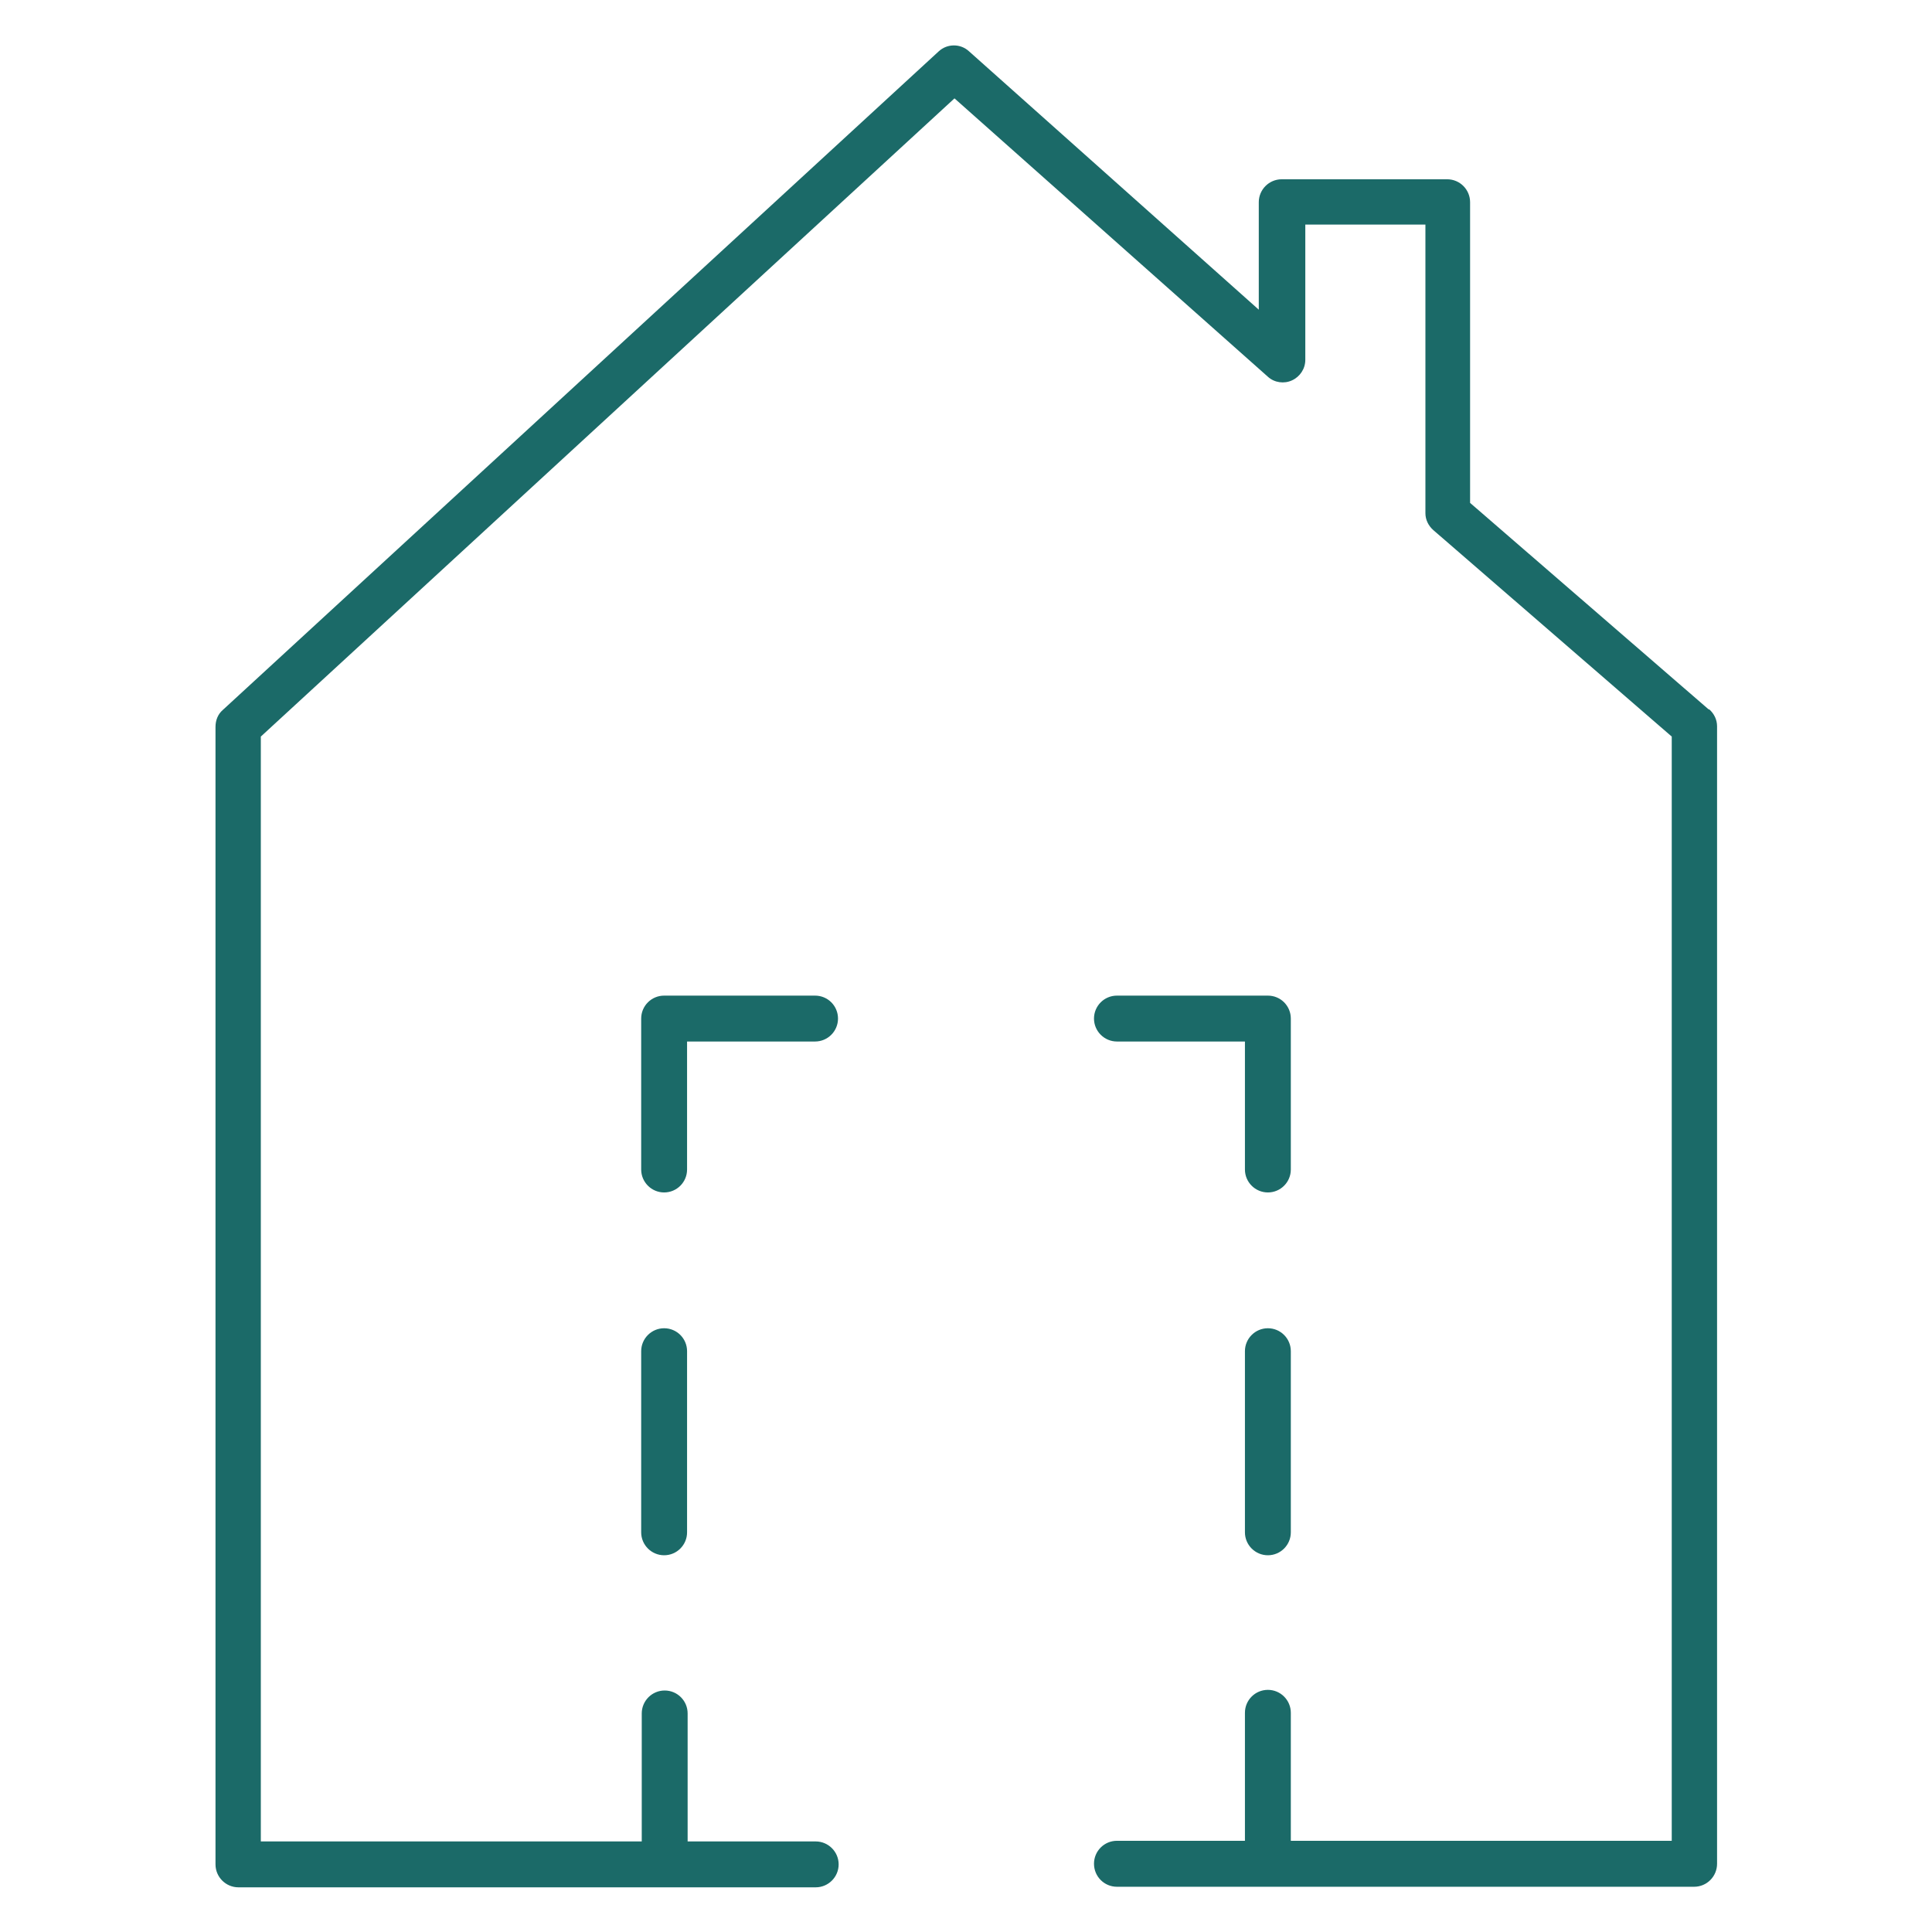
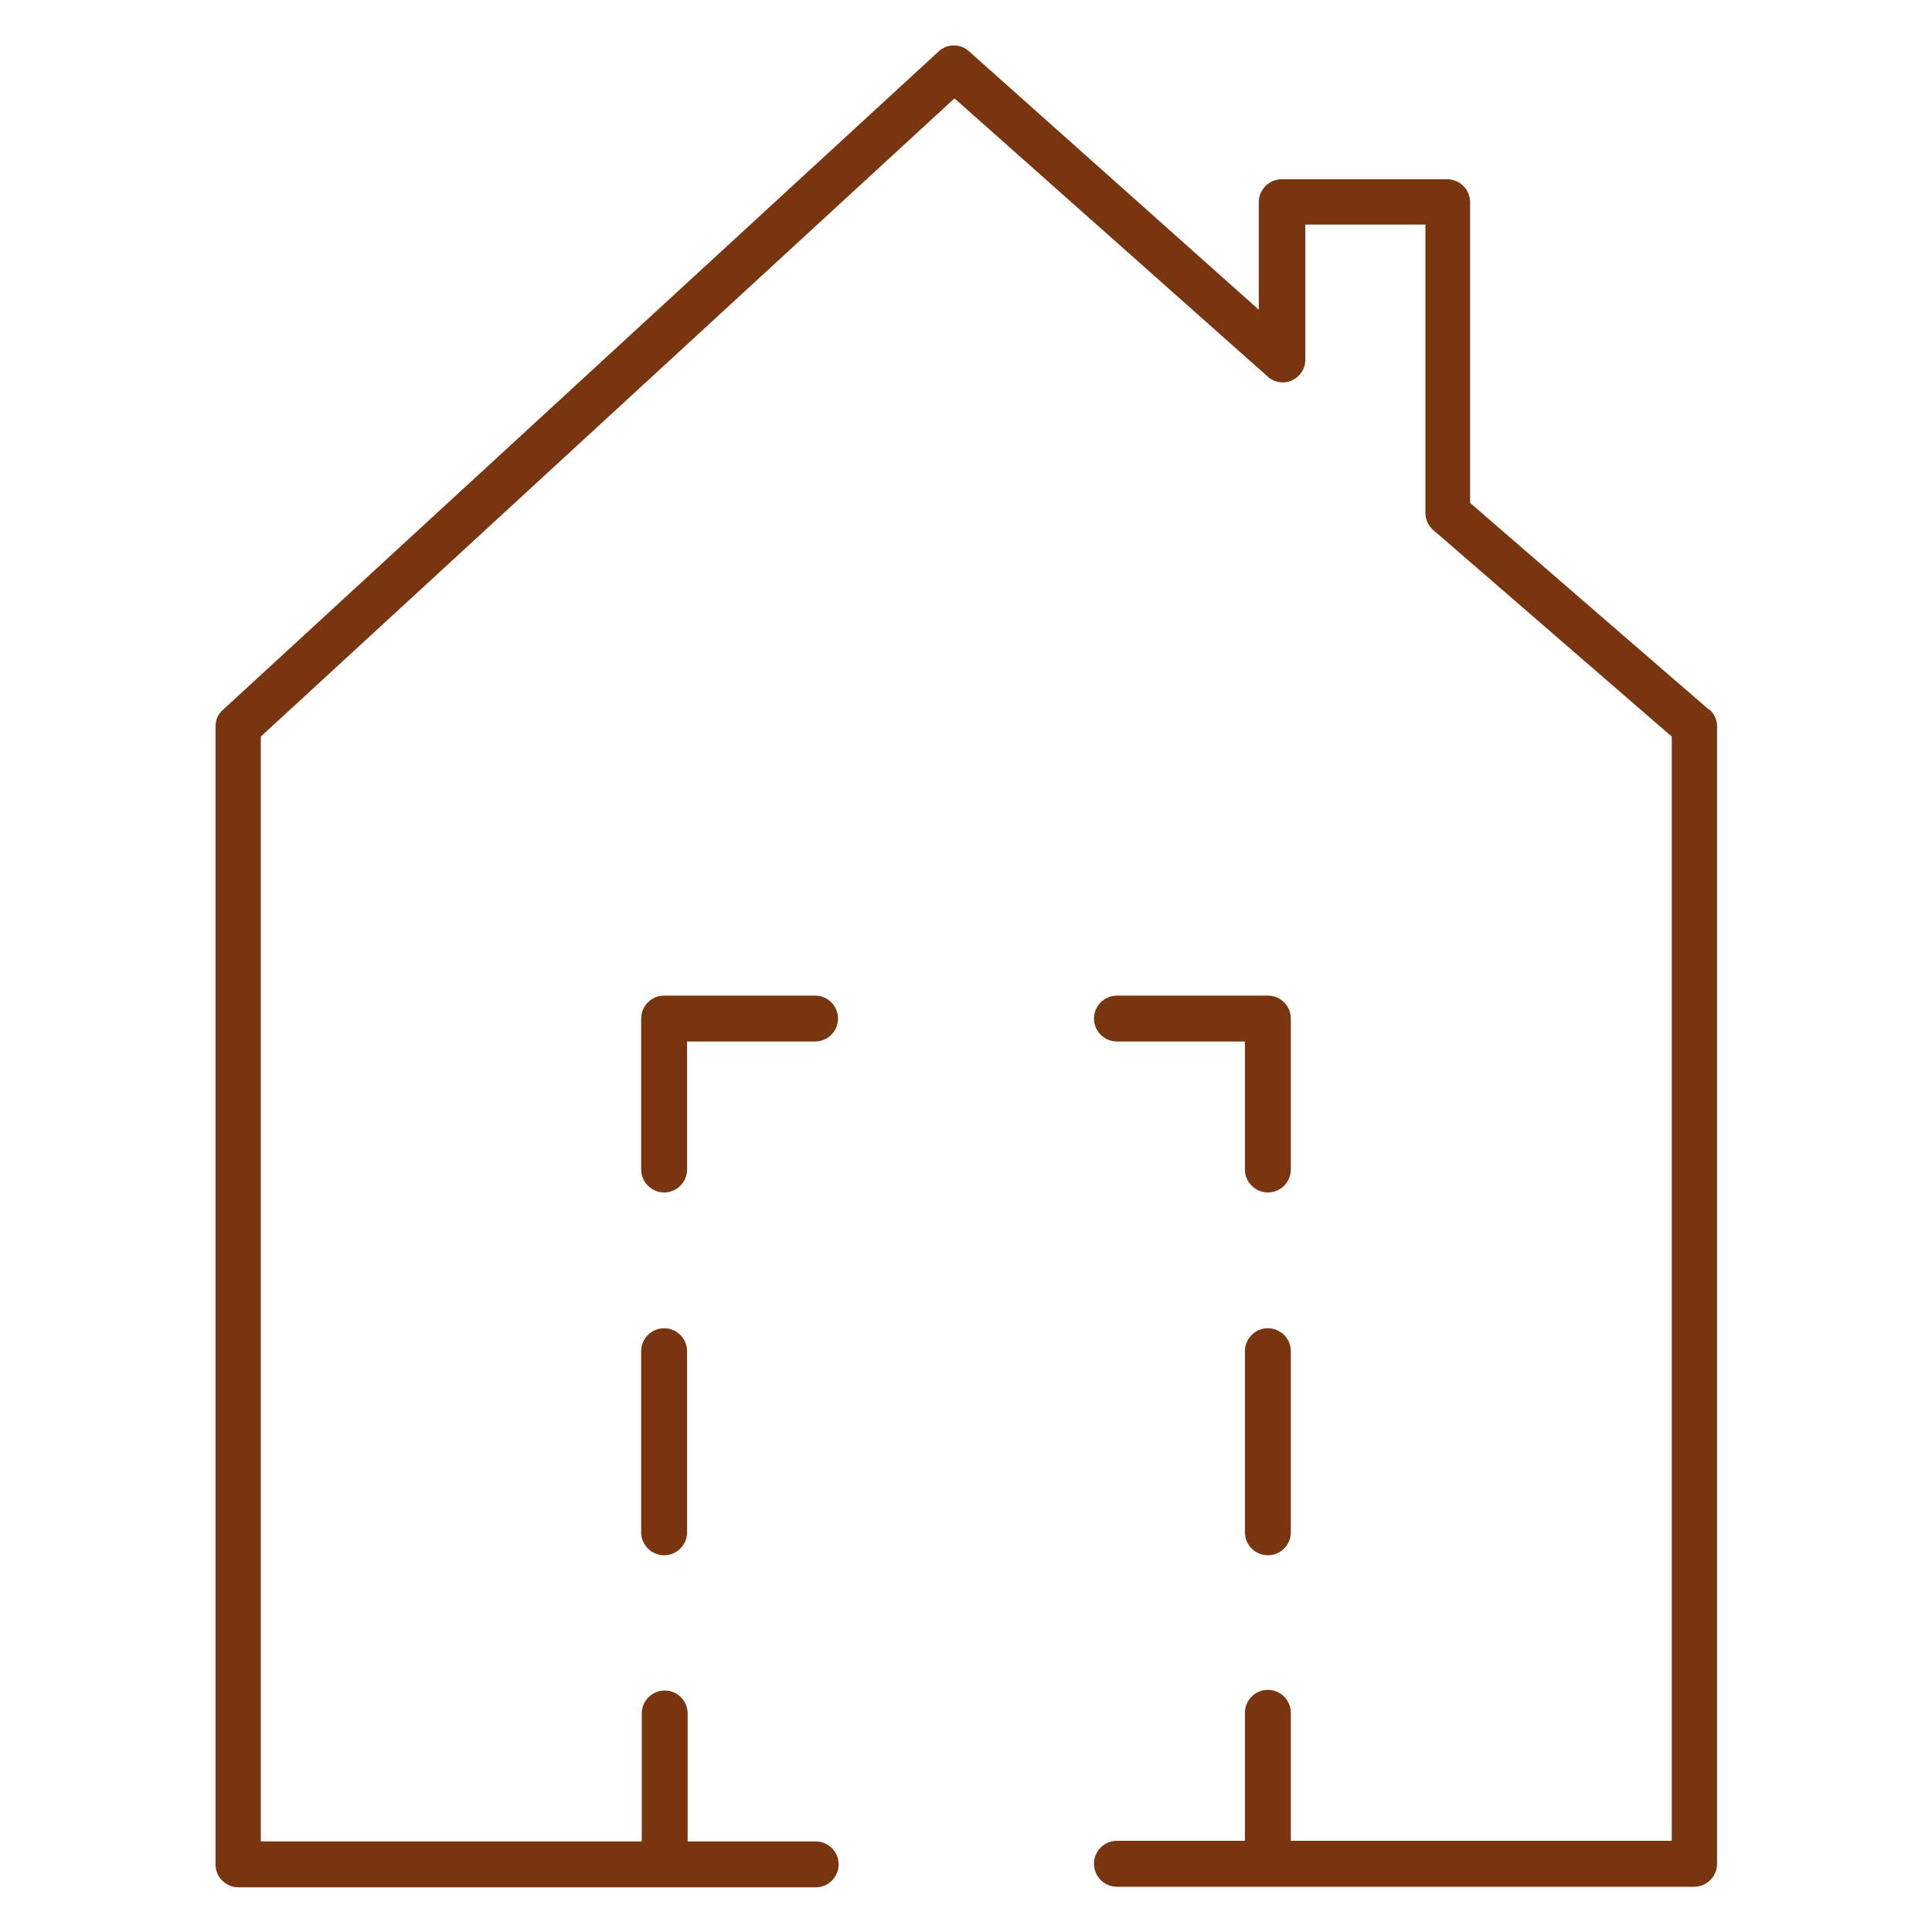
<svg xmlns="http://www.w3.org/2000/svg" width="24" height="24" viewBox="0 0 24 24" fill="none">
-   <path d="M21.225 8.812L18.262 6.247V2.512C18.262 2.355 18.135 2.227 17.977 2.227H15.922C15.765 2.227 15.637 2.355 15.637 2.512V3.847L12.037 0.637C11.932 0.54 11.768 0.54 11.662 0.637L2.767 8.82C2.707 8.872 2.677 8.947 2.677 9.03V23.16C2.677 23.317 2.805 23.445 2.962 23.445H10.133C10.29 23.445 10.418 23.317 10.418 23.16C10.418 23.003 10.29 22.875 10.133 22.875H8.542V21.285C8.542 21.128 8.415 21 8.257 21C8.1 21 7.972 21.128 7.972 21.285V22.875H3.24V9.15L11.857 1.222L15.75 4.68C15.832 4.755 15.953 4.77 16.05 4.725C16.148 4.68 16.215 4.582 16.215 4.47V2.79H17.707V6.375C17.707 6.457 17.745 6.532 17.805 6.585L20.767 9.15V22.867H16.035V21.277C16.035 21.12 15.908 20.992 15.75 20.992C15.592 20.992 15.465 21.12 15.465 21.277V22.867H13.875C13.717 22.867 13.59 22.995 13.59 23.152C13.59 23.31 13.717 23.438 13.875 23.438H21.045C21.203 23.438 21.33 23.31 21.33 23.152V9.022C21.33 8.94 21.293 8.865 21.233 8.812H21.225Z" fill="#1b6a68" />
-   <path d="M8.25 16.5C8.093 16.5 7.965 16.628 7.965 16.785V19.035C7.965 19.192 8.093 19.32 8.25 19.32C8.408 19.32 8.535 19.192 8.535 19.035V16.785C8.535 16.628 8.408 16.5 8.25 16.5Z" fill="#1b6a68" />
-   <path d="M8.535 12.938H10.125C10.283 12.938 10.41 12.81 10.41 12.653C10.41 12.495 10.283 12.368 10.125 12.368H8.25C8.093 12.368 7.965 12.495 7.965 12.653V14.528C7.965 14.685 8.093 14.813 8.25 14.813C8.408 14.813 8.535 14.685 8.535 14.528V12.938Z" fill="#1b6a68" />
-   <path d="M16.035 12.653C16.035 12.495 15.908 12.368 15.75 12.368H13.875C13.718 12.368 13.59 12.495 13.59 12.653C13.59 12.81 13.718 12.938 13.875 12.938H15.465V14.528C15.465 14.685 15.593 14.813 15.75 14.813C15.908 14.813 16.035 14.685 16.035 14.528V12.653Z" fill="#1b6a68" />
-   <path d="M15.75 16.5C15.593 16.5 15.465 16.628 15.465 16.785V19.035C15.465 19.192 15.593 19.32 15.75 19.32C15.908 19.32 16.035 19.192 16.035 19.035V16.785C16.035 16.628 15.908 16.5 15.75 16.5Z" fill="#1b6a68" />
+   <path d="M21.225 8.812L18.262 6.247V2.512C18.262 2.355 18.135 2.227 17.977 2.227H15.922C15.765 2.227 15.637 2.355 15.637 2.512V3.847L12.037 0.637C11.932 0.54 11.768 0.54 11.662 0.637L2.767 8.82C2.707 8.872 2.677 8.947 2.677 9.03V23.16C2.677 23.317 2.805 23.445 2.962 23.445H10.133C10.29 23.445 10.418 23.317 10.418 23.16C10.418 23.003 10.29 22.875 10.133 22.875H8.542V21.285C8.542 21.128 8.415 21 8.257 21C8.1 21 7.972 21.128 7.972 21.285V22.875H3.24V9.15L11.857 1.222L15.75 4.68C15.832 4.755 15.953 4.77 16.05 4.725C16.148 4.68 16.215 4.582 16.215 4.47V2.79H17.707V6.375C17.707 6.457 17.745 6.532 17.805 6.585L20.767 9.15V22.867H16.035V21.277C16.035 21.12 15.908 20.992 15.75 20.992C15.592 20.992 15.465 21.12 15.465 21.277V22.867H13.875C13.717 22.867 13.59 22.995 13.59 23.152C13.59 23.31 13.717 23.438 13.875 23.438H21.045C21.203 23.438 21.33 23.31 21.33 23.152V9.022C21.33 8.94 21.293 8.865 21.233 8.812H21.225Z" fill="#78350f" />
+   <path d="M8.25 16.5C8.093 16.5 7.965 16.628 7.965 16.785V19.035C7.965 19.192 8.093 19.32 8.25 19.32C8.408 19.32 8.535 19.192 8.535 19.035V16.785C8.535 16.628 8.408 16.5 8.25 16.5Z" fill="#78350f" />
+   <path d="M8.535 12.938H10.125C10.283 12.938 10.41 12.81 10.41 12.653C10.41 12.495 10.283 12.368 10.125 12.368H8.25C8.093 12.368 7.965 12.495 7.965 12.653V14.528C7.965 14.685 8.093 14.813 8.25 14.813C8.408 14.813 8.535 14.685 8.535 14.528V12.938Z" fill="#78350f" />
+   <path d="M16.035 12.653C16.035 12.495 15.908 12.368 15.75 12.368H13.875C13.718 12.368 13.59 12.495 13.59 12.653C13.59 12.81 13.718 12.938 13.875 12.938H15.465V14.528C15.465 14.685 15.593 14.813 15.75 14.813C15.908 14.813 16.035 14.685 16.035 14.528V12.653Z" fill="#78350f" />
+   <path d="M15.75 16.5C15.593 16.5 15.465 16.628 15.465 16.785V19.035C15.465 19.192 15.593 19.32 15.75 19.32C15.908 19.32 16.035 19.192 16.035 19.035V16.785C16.035 16.628 15.908 16.5 15.75 16.5Z" fill="#78350f" />
</svg>
